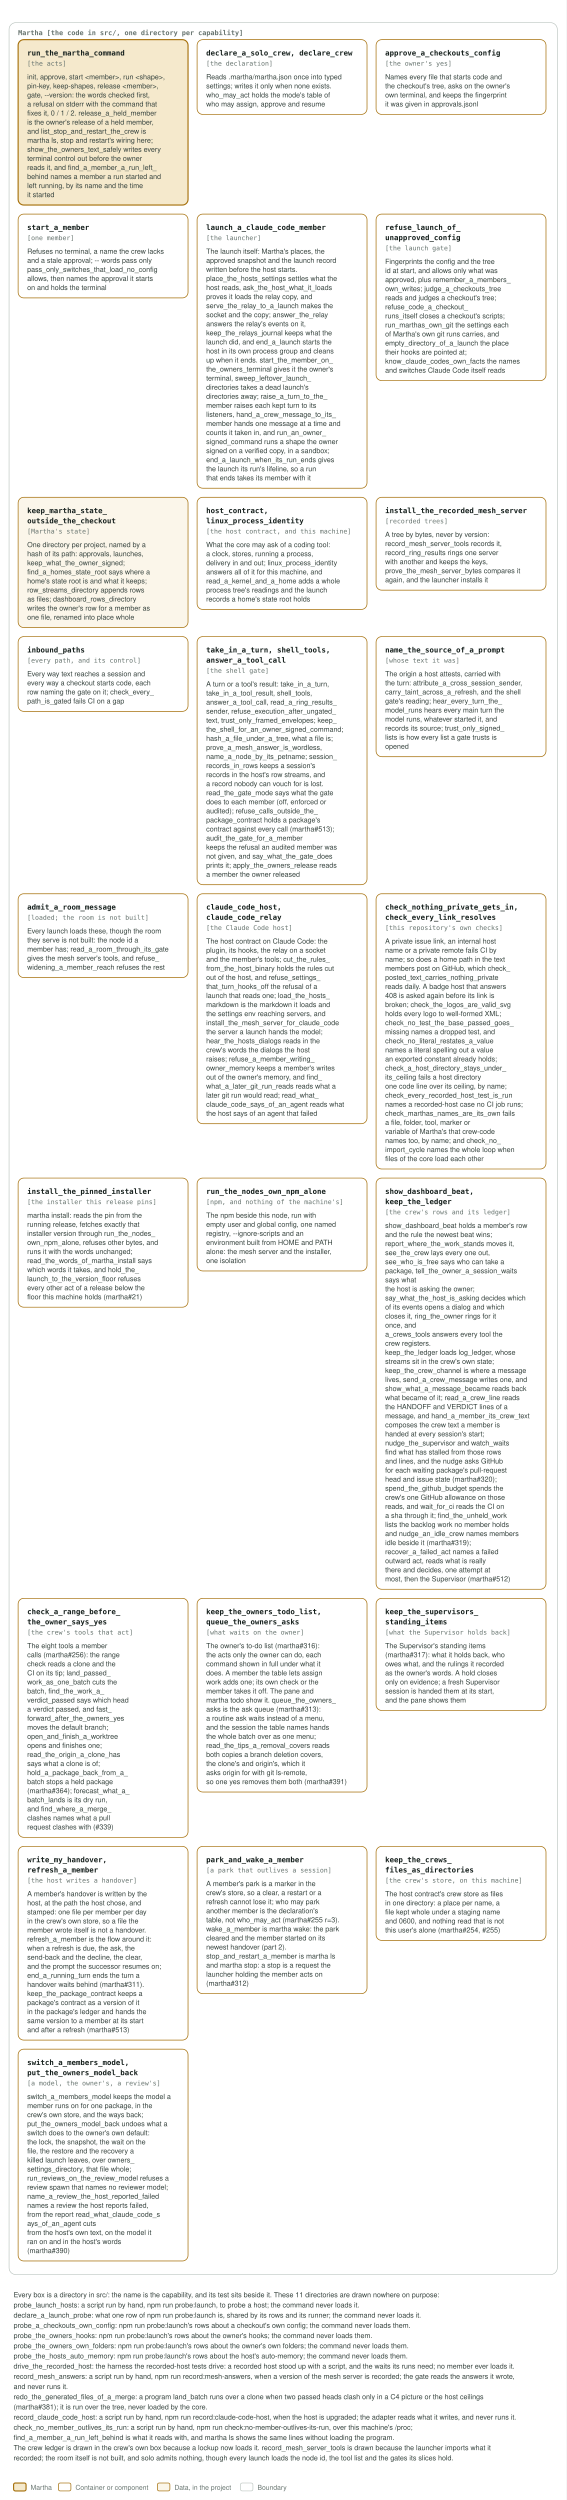
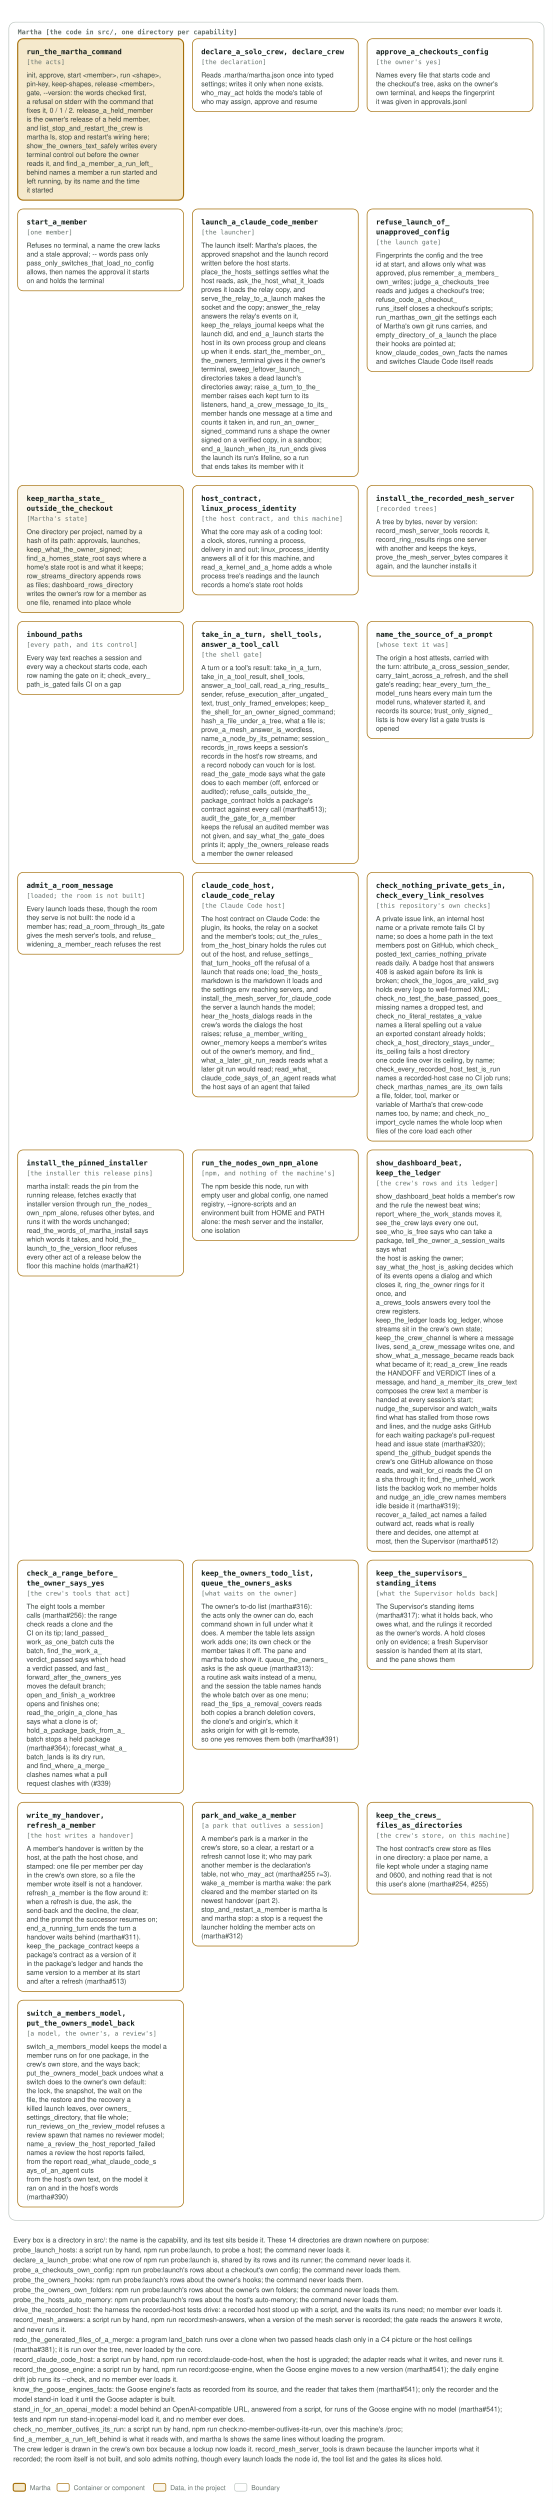
- <svg xmlns="http://www.w3.org/2000/svg" viewBox="0 0 1000 4414" role="img" aria-label="Martha components">
+ <svg xmlns="http://www.w3.org/2000/svg" viewBox="0 0 1000 4522" role="img" aria-label="Martha components">
  <style>
.t-name { font-family: "Atkinson Hyperlegible", "Segoe UI", system-ui, -apple-system, Helvetica, Arial, sans-serif; font-size: 15px; font-weight: 700; }
.t-desc { font-family: "Atkinson Hyperlegible", "Segoe UI", system-ui, -apple-system, Helvetica, Arial, sans-serif; font-size: 12.5px; }
.t-rel { font-family: "Atkinson Hyperlegible", "Segoe UI", system-ui, -apple-system, Helvetica, Arial, sans-serif; font-size: 11.5px; paint-order: stroke; stroke-width: 4px; stroke-linejoin: round; }
.t-code { font-family: "JetBrains Mono", ui-monospace, Menlo, Consolas, monospace; font-size: 13px; font-weight: 600; }
.t-type { font-family: "JetBrains Mono", ui-monospace, Menlo, Consolas, monospace; font-size: 11.5px; }
.t-bound { font-family: "JetBrains Mono", ui-monospace, Menlo, Consolas, monospace; font-size: 12px; font-weight: 600; }
.t-leg { font-family: "Atkinson Hyperlegible", "Segoe UI", system-ui, -apple-system, Helvetica, Arial, sans-serif; font-size: 12px; }
.edge { fill: none; stroke-width: 1.25; }
.edge-team { fill: none; stroke-width: 1.25; stroke-dasharray: 5 4; }
.bg { fill: #FFFFFF; }
.b-sys { fill: #F5E9CC; stroke: #A56F0A; stroke-width: 2; }
.b-per { fill: #E3EBF2; stroke: #3B5B7A; stroke-width: 1.25; }
.b-mac { fill: #E6E4EE; stroke: #5E5A78; stroke-width: 1.25; stroke-dasharray: 5 4; }
.b-ext { fill: #ECEFED; stroke: #8A9791; stroke-width: 1.25; }
.b-cmp { fill: #FFFFFF; stroke: #A56F0A; stroke-width: 1.25; }
.b-dat { fill: #FBF6EA; stroke: #A56F0A; stroke-width: 1.25; }
.b-team { fill: #FFFFFF; stroke: #5E5A78; stroke-width: 1.25; stroke-dasharray: 5 4; }
.b-later { fill: #F3F4F3; stroke: #8A9791; stroke-width: 1.25; stroke-dasharray: 5 4; }
.bound { fill: none; stroke: #B3BDB8; stroke-width: 1; }
.head { fill: #3B5B7A; }
.t-name, .t-code { fill: #16201D; }
.t-type, .t-bound, .t-leg { fill: #66736E; }
.t-desc { fill: #34413C; }
.t-rel { fill: #66736E; stroke: #FFFFFF; }
.edge, .edge-team { stroke: #8A9791; }
.arrowhead { fill: #8A9791; }
@media (prefers-color-scheme: dark) {
.bg { fill: #171F1C; }
.b-sys { fill: #3A2E13; stroke: #E3AA3C; }
.b-per { fill: #1D2A36; stroke: #8EB4D8; }
.b-mac { fill: #26243A; stroke: #A9A4C8; }
.b-ext { fill: #1C2421; stroke: #7D8B85; }
.b-cmp { fill: #171F1C; stroke: #E3AA3C; }
.b-dat { fill: #2A2414; stroke: #E3AA3C; }
.b-team { fill: #171F1C; stroke: #A9A4C8; }
.b-later { fill: #1C2421; stroke: #7D8B85; }
.bound { stroke: #4A5752; }
.head { fill: #8EB4D8; }
.t-name, .t-code { fill: #E6ECE9; }
.t-type, .t-bound, .t-leg { fill: #93A09A; }
.t-desc { fill: #C3CDC8; }
.t-rel { fill: #93A09A; stroke: #171F1C; }
.edge, .edge-team { stroke: #7D8B85; }
.arrowhead { fill: #7D8B85; }
}
</style>
  <defs>
    <marker id="a" viewBox="0 0 10 10" refX="9" refY="5" markerWidth="7" markerHeight="7" orient="auto-start-reverse">
      <path class="arrowhead" d="M0 0L10 5L0 10z" />
    </marker>
  </defs>
-   <rect class="bg" x="0" y="0" width="1000" height="4414" />
+   <rect class="bg" x="0" y="0" width="1000" height="4522" />
  <rect class="b-sys" x="32" y="70" width="300" height="292" rx="10" />
  <text class="t-code" x="48" y="98">run_the_martha_command</text>
  <text class="t-type" x="48" y="116">[the acts]</text>
  <text class="t-desc" x="48" y="140">init, approve, start &lt;member&gt;, run &lt;shape&gt;,</text>
  <text class="t-desc" x="48" y="156">pin-key, keep-shapes, release &lt;member&gt;,</text>
  <text class="t-desc" x="48" y="172">gate, --version: the words checked first,</text>
  <text class="t-desc" x="48" y="188">a refusal on stderr with the command that</text>
  <text class="t-desc" x="48" y="204">fixes it, 0 / 1 / 2. release_a_held_member</text>
  <text class="t-desc" x="48" y="220">is the owner's release of a held member,</text>
  <text class="t-desc" x="48" y="236">and list_stop_and_restart_the_crew is</text>
  <text class="t-desc" x="48" y="252">martha ls, stop and restart's wiring here;</text>
  <text class="t-desc" x="48" y="268">show_the_owners_text_safely writes every</text>
  <text class="t-desc" x="48" y="284">terminal control out before the owner</text>
  <text class="t-desc" x="48" y="300">reads it, and find_a_member_a_run_left_</text>
  <text class="t-desc" x="48" y="316">behind names a member a run started and</text>
  <text class="t-desc" x="48" y="332">left running, by its name and the time</text>
  <text class="t-desc" x="48" y="348">it started</text>
  <rect class="b-cmp" x="348" y="70" width="300" height="132" rx="10" />
  <text class="t-code" x="364" y="98">declare_a_solo_crew, declare_crew</text>
  <text class="t-type" x="364" y="116">[the declaration]</text>
  <text class="t-desc" x="364" y="140">Reads .martha/martha.json once into typed</text>
  <text class="t-desc" x="364" y="156">settings; writes it only when none exists.</text>
  <text class="t-desc" x="364" y="172">who_may_act holds the mode's table of</text>
  <text class="t-desc" x="364" y="188">who may assign, approve and resume</text>
  <rect class="b-cmp" x="664" y="70" width="300" height="132" rx="10" />
  <text class="t-code" x="680" y="98">approve_a_checkouts_config</text>
  <text class="t-type" x="680" y="116">[the owner's yes]</text>
  <text class="t-desc" x="680" y="140">Names every file that starts code and</text>
  <text class="t-desc" x="680" y="156">the checkout's tree, asks on the owner's</text>
  <text class="t-desc" x="680" y="172">own terminal, and keeps the fingerprint</text>
  <text class="t-desc" x="680" y="188">it was given in approvals.jsonl</text>
  <rect class="b-cmp" x="32" y="378" width="300" height="148" rx="10" />
  <text class="t-code" x="48" y="406">start_a_member</text>
  <text class="t-type" x="48" y="424">[one member]</text>
  <text class="t-desc" x="48" y="448">Refuses no terminal, a name the crew lacks</text>
  <text class="t-desc" x="48" y="464">and a stale approval; -- words pass only</text>
  <text class="t-desc" x="48" y="480">pass_only_switches_that_load_no_config</text>
  <text class="t-desc" x="48" y="496">allows, then names the approval it starts</text>
  <text class="t-desc" x="48" y="512">on and holds the terminal</text>
  <rect class="b-cmp" x="348" y="378" width="300" height="484" rx="10" />
  <text class="t-code" x="364" y="406">launch_a_claude_code_member</text>
  <text class="t-type" x="364" y="424">[the launcher]</text>
  <text class="t-desc" x="364" y="448">The launch itself: Martha's places, the</text>
  <text class="t-desc" x="364" y="464">approved snapshot and the launch record</text>
  <text class="t-desc" x="364" y="480">written before the host starts.</text>
  <text class="t-desc" x="364" y="496">place_the_hosts_settings settles what the</text>
  <text class="t-desc" x="364" y="512">host reads, ask_the_host_what_it_loads</text>
  <text class="t-desc" x="364" y="528">proves it loads the relay copy, and</text>
  <text class="t-desc" x="364" y="544">serve_the_relay_to_a_launch makes the</text>
  <text class="t-desc" x="364" y="560">socket and the copy; answer_the_relay</text>
  <text class="t-desc" x="364" y="576">answers the relay's events on it,</text>
  <text class="t-desc" x="364" y="592">keep_the_relays_journal keeps what the</text>
  <text class="t-desc" x="364" y="608">launch did, and end_a_launch starts the</text>
  <text class="t-desc" x="364" y="624">host in its own process group and cleans</text>
  <text class="t-desc" x="364" y="640">up when it ends. start_the_member_on_</text>
  <text class="t-desc" x="364" y="656">the_owners_terminal gives it the owner's</text>
  <text class="t-desc" x="364" y="672">terminal, sweep_leftover_launch_</text>
  <text class="t-desc" x="364" y="688">directories takes a dead launch's</text>
  <text class="t-desc" x="364" y="704">directories away; raise_a_turn_to_the_</text>
  <text class="t-desc" x="364" y="720">member raises each kept turn to its</text>
  <text class="t-desc" x="364" y="736">listeners, hand_a_crew_message_to_its_</text>
  <text class="t-desc" x="364" y="752">member hands one message at a time and</text>
  <text class="t-desc" x="364" y="768">counts it taken in, and run_an_owner_</text>
  <text class="t-desc" x="364" y="784">signed_command runs a shape the owner</text>
  <text class="t-desc" x="364" y="800">signed on a verified copy, in a sandbox;</text>
  <text class="t-desc" x="364" y="816">end_a_launch_when_its_run_ends gives</text>
  <text class="t-desc" x="364" y="832">the launch its run's lifeline, so a run</text>
  <text class="t-desc" x="364" y="848">that ends takes its member with it</text>
  <rect class="b-cmp" x="664" y="378" width="300" height="294" rx="10" />
  <text class="t-code" x="680" y="406">refuse_launch_of_</text>
  <text class="t-code" x="680" y="424">unapproved_config</text>
  <text class="t-type" x="680" y="442">[the launch gate]</text>
  <text class="t-desc" x="680" y="466">Fingerprints the config and the tree</text>
  <text class="t-desc" x="680" y="482">id at start, and allows only what was</text>
  <text class="t-desc" x="680" y="498">approved, plus remember_a_members_</text>
  <text class="t-desc" x="680" y="514">own_writes; judge_a_checkouts_tree</text>
  <text class="t-desc" x="680" y="530">reads and judges a checkout's tree;</text>
  <text class="t-desc" x="680" y="546">refuse_code_a_checkout_</text>
  <text class="t-desc" x="680" y="562">runs_itself closes a checkout's scripts;</text>
  <text class="t-desc" x="680" y="578">run_marthas_own_git the settings each</text>
  <text class="t-desc" x="680" y="594">of Martha's own git runs carries, and</text>
  <text class="t-desc" x="680" y="610">empty_directory_of_a_launch the place</text>
  <text class="t-desc" x="680" y="626">their hooks are pointed at;</text>
  <text class="t-desc" x="680" y="642">know_claude_codes_own_facts the names</text>
  <text class="t-desc" x="680" y="658">and switches Claude Code itself reads</text>
  <rect class="b-dat" x="32" y="878" width="300" height="230" rx="10" />
  <text class="t-code" x="48" y="906">keep_martha_state_</text>
  <text class="t-code" x="48" y="924">outside_the_checkout</text>
  <text class="t-type" x="48" y="942">[Martha's state]</text>
  <text class="t-desc" x="48" y="966">One directory per project, named by a</text>
  <text class="t-desc" x="48" y="982">hash of its path: approvals, launches,</text>
  <text class="t-desc" x="48" y="998">keep_what_the_owner_signed;</text>
  <text class="t-desc" x="48" y="1014">find_a_homes_state_root says where a</text>
  <text class="t-desc" x="48" y="1030">home's state root is and what it keeps;</text>
  <text class="t-desc" x="48" y="1046">row_streams_directory appends rows</text>
  <text class="t-desc" x="48" y="1062">as files; dashboard_rows_directory</text>
  <text class="t-desc" x="48" y="1078">writes the owner's row for a member as</text>
  <text class="t-desc" x="48" y="1094">one file, renamed into place whole</text>
  <rect class="b-cmp" x="348" y="878" width="300" height="198" rx="10" />
  <text class="t-code" x="364" y="906">host_contract,</text>
  <text class="t-code" x="364" y="924">linux_process_identity</text>
  <text class="t-type" x="364" y="942">[the host contract, and this machine]</text>
  <text class="t-desc" x="364" y="966">What the core may ask of a coding tool:</text>
  <text class="t-desc" x="364" y="982">a clock, stores, running a process,</text>
  <text class="t-desc" x="364" y="998">delivery in and out; linux_process_identity</text>
  <text class="t-desc" x="364" y="1014">answers all of it for this machine, and</text>
  <text class="t-desc" x="364" y="1030">read_a_kernel_and_a_home adds a whole</text>
  <text class="t-desc" x="364" y="1046">process tree's readings and the launch</text>
  <text class="t-desc" x="364" y="1062">records a home's state root holds</text>
  <rect class="b-cmp" x="664" y="878" width="300" height="164" rx="10" />
  <text class="t-code" x="680" y="906">install_the_recorded_mesh_server</text>
  <text class="t-type" x="680" y="924">[recorded trees]</text>
  <text class="t-desc" x="680" y="948">A tree by bytes, never by version:</text>
  <text class="t-desc" x="680" y="964">record_mesh_server_tools records it,</text>
  <text class="t-desc" x="680" y="980">record_ring_results rings one server</text>
  <text class="t-desc" x="680" y="996">with another and keeps the keys,</text>
  <text class="t-desc" x="680" y="1012">prove_the_mesh_server_bytes compares it</text>
  <text class="t-desc" x="680" y="1028">again, and the launcher installs it</text>
  <rect class="b-cmp" x="32" y="1124" width="300" height="132" rx="10" />
  <text class="t-code" x="48" y="1152">inbound_paths</text>
  <text class="t-type" x="48" y="1170">[every path, and its control]</text>
  <text class="t-desc" x="48" y="1194">Every way text reaches a session and</text>
  <text class="t-desc" x="48" y="1210">every way a checkout starts code, each</text>
  <text class="t-desc" x="48" y="1226">row naming the gate on it; check_every_</text>
  <text class="t-desc" x="48" y="1242">path_is_gated fails CI on a gap</text>
  <rect class="b-cmp" x="348" y="1124" width="300" height="438" rx="10" />
  <text class="t-code" x="364" y="1152">take_in_a_turn, shell_tools,</text>
  <text class="t-code" x="364" y="1170">answer_a_tool_call</text>
  <text class="t-type" x="364" y="1188">[the shell gate]</text>
  <text class="t-desc" x="364" y="1212">A turn or a tool's result: take_in_a_turn,</text>
  <text class="t-desc" x="364" y="1228">take_in_a_tool_result, shell_tools,</text>
  <text class="t-desc" x="364" y="1244">answer_a_tool_call, read_a_ring_results_</text>
  <text class="t-desc" x="364" y="1260">sender, refuse_execution_after_ungated_</text>
  <text class="t-desc" x="364" y="1276">text, trust_only_framed_envelopes; keep_</text>
  <text class="t-desc" x="364" y="1292">the_shell_for_an_owner_signed_command;</text>
  <text class="t-desc" x="364" y="1308">hash_a_file_under_a_tree, what a file is;</text>
  <text class="t-desc" x="364" y="1324">prove_a_mesh_answer_is_wordless,</text>
  <text class="t-desc" x="364" y="1340">name_a_node_by_its_petname; session_</text>
  <text class="t-desc" x="364" y="1356">records_in_rows keeps a session's</text>
  <text class="t-desc" x="364" y="1372">records in the host's row streams, and</text>
  <text class="t-desc" x="364" y="1388">a record nobody can vouch for is lost.</text>
  <text class="t-desc" x="364" y="1404">read_the_gate_mode says what the gate</text>
  <text class="t-desc" x="364" y="1420">does to each member (off, enforced or</text>
  <text class="t-desc" x="364" y="1436">audited); refuse_calls_outside_the_</text>
  <text class="t-desc" x="364" y="1452">package_contract holds a package's</text>
  <text class="t-desc" x="364" y="1468">contract against every call (martha#513);</text>
  <text class="t-desc" x="364" y="1484">audit_the_gate_for_a_member</text>
  <text class="t-desc" x="364" y="1500">keeps the refusal an audited member was</text>
  <text class="t-desc" x="364" y="1516">not given, and say_what_the_gate_does</text>
  <text class="t-desc" x="364" y="1532">prints it; apply_the_owners_release reads</text>
  <text class="t-desc" x="364" y="1548">a member the owner released</text>
  <rect class="b-cmp" x="664" y="1124" width="300" height="212" rx="10" />
  <text class="t-code" x="680" y="1152">name_the_source_of_a_prompt</text>
  <text class="t-type" x="680" y="1170">[whose text it was]</text>
  <text class="t-desc" x="680" y="1194">The origin a host attests, carried with</text>
  <text class="t-desc" x="680" y="1210">the turn: attribute_a_cross_session_sender,</text>
  <text class="t-desc" x="680" y="1226">carry_taint_across_a_refresh, and the shell</text>
  <text class="t-desc" x="680" y="1242">gate's reading; hear_every_turn_the_</text>
  <text class="t-desc" x="680" y="1258">model_runs hears every main turn the</text>
  <text class="t-desc" x="680" y="1274">model runs, whatever started it, and</text>
  <text class="t-desc" x="680" y="1290">records its source; trust_only_signed_</text>
  <text class="t-desc" x="680" y="1306">lists is how every list a gate trusts is</text>
  <text class="t-desc" x="680" y="1322">opened</text>
  <rect class="b-cmp" x="32" y="1578" width="300" height="148" rx="10" />
  <text class="t-code" x="48" y="1606">admit_a_room_message</text>
  <text class="t-type" x="48" y="1624">[loaded; the room is not built]</text>
  <text class="t-desc" x="48" y="1648">Every launch loads these, though the room</text>
  <text class="t-desc" x="48" y="1664">they serve is not built: the node id a</text>
  <text class="t-desc" x="48" y="1680">member has; read_a_room_through_its_gate</text>
  <text class="t-desc" x="48" y="1696">gives the mesh server's tools, and refuse_</text>
  <text class="t-desc" x="48" y="1712">widening_a_member_reach refuses the rest</text>
  <rect class="b-cmp" x="348" y="1578" width="300" height="406" rx="10" />
  <text class="t-code" x="364" y="1606">claude_code_host,</text>
  <text class="t-code" x="364" y="1624">claude_code_relay</text>
  <text class="t-type" x="364" y="1642">[the Claude Code host]</text>
  <text class="t-desc" x="364" y="1666">The host contract on Claude Code: the</text>
  <text class="t-desc" x="364" y="1682">plugin, its hooks, the relay on a socket</text>
  <text class="t-desc" x="364" y="1698">and the member's tools; cut_the_rules_</text>
  <text class="t-desc" x="364" y="1714">from_the_host_binary holds the rules cut</text>
  <text class="t-desc" x="364" y="1730">out of the host, and refuse_settings_</text>
  <text class="t-desc" x="364" y="1746">that_turn_hooks_off the refusal of a</text>
  <text class="t-desc" x="364" y="1762">launch that reads one; load_the_hosts_</text>
  <text class="t-desc" x="364" y="1778">markdown is the markdown it loads and</text>
  <text class="t-desc" x="364" y="1794">the settings env reaching servers, and</text>
  <text class="t-desc" x="364" y="1810">install_the_mesh_server_for_claude_code</text>
  <text class="t-desc" x="364" y="1826">the server a launch hands the model;</text>
  <text class="t-desc" x="364" y="1842">hear_the_hosts_dialogs reads in the</text>
  <text class="t-desc" x="364" y="1858">crew's words the dialogs the host</text>
  <text class="t-desc" x="364" y="1874">raises; refuse_a_member_writing_</text>
  <text class="t-desc" x="364" y="1890">owner_memory keeps a member's writes</text>
  <text class="t-desc" x="364" y="1906">out of the owner's memory, and find_</text>
  <text class="t-desc" x="364" y="1922">what_a_later_git_run_reads reads what a</text>
  <text class="t-desc" x="364" y="1938">later git run would read; read_what_</text>
  <text class="t-desc" x="364" y="1954">claude_code_says_of_an_agent reads what</text>
  <text class="t-desc" x="364" y="1970">the host says of an agent that failed</text>
  <rect class="b-cmp" x="664" y="1578" width="300" height="486" rx="10" />
  <text class="t-code" x="680" y="1606">check_nothing_private_gets_in,</text>
  <text class="t-code" x="680" y="1624">check_every_link_resolves</text>
  <text class="t-type" x="680" y="1642">[this repository's own checks]</text>
  <text class="t-desc" x="680" y="1666">A private issue link, an internal host</text>
  <text class="t-desc" x="680" y="1682">name or a private remote fails CI by</text>
  <text class="t-desc" x="680" y="1698">name; so does a home path in the text</text>
  <text class="t-desc" x="680" y="1714">members post on GitHub, which check_</text>
  <text class="t-desc" x="680" y="1730">posted_text_carries_nothing_private</text>
  <text class="t-desc" x="680" y="1746">reads daily. A badge host that answers</text>
  <text class="t-desc" x="680" y="1762">408 is asked again before its link is</text>
  <text class="t-desc" x="680" y="1778">broken; check_the_logos_are_valid_svg</text>
  <text class="t-desc" x="680" y="1794">holds every logo to well-formed XML;</text>
  <text class="t-desc" x="680" y="1810">check_no_test_the_base_passed_goes_</text>
  <text class="t-desc" x="680" y="1826">missing names a dropped test, and</text>
  <text class="t-desc" x="680" y="1842">check_no_literal_restates_a_value</text>
  <text class="t-desc" x="680" y="1858">names a literal spelling out a value</text>
  <text class="t-desc" x="680" y="1874">an exported constant already holds;</text>
  <text class="t-desc" x="680" y="1890">check_a_host_directory_stays_under_</text>
  <text class="t-desc" x="680" y="1906">its_ceiling fails a host directory</text>
  <text class="t-desc" x="680" y="1922">one code line over its ceiling, by name;</text>
  <text class="t-desc" x="680" y="1938">check_every_recorded_host_test_is_run</text>
  <text class="t-desc" x="680" y="1954">names a recorded-host case no CI job runs;</text>
  <text class="t-desc" x="680" y="1970">check_marthas_names_are_its_own fails</text>
  <text class="t-desc" x="680" y="1986">a file, folder, tool, marker or</text>
  <text class="t-desc" x="680" y="2002">variable of Martha's that crew-code</text>
  <text class="t-desc" x="680" y="2018">names too, by name; and check_no_</text>
  <text class="t-desc" x="680" y="2034">import_cycle names the whole loop when</text>
  <text class="t-desc" x="680" y="2050">files of the core load each other</text>
  <rect class="b-cmp" x="32" y="2080" width="300" height="228" rx="10" />
  <text class="t-code" x="48" y="2108">install_the_pinned_installer</text>
  <text class="t-type" x="48" y="2126">[the installer this release pins]</text>
  <text class="t-desc" x="48" y="2150">martha install: reads the pin from the</text>
  <text class="t-desc" x="48" y="2166">running release, fetches exactly that</text>
  <text class="t-desc" x="48" y="2182">installer version through run_the_nodes_</text>
  <text class="t-desc" x="48" y="2198">own_npm_alone, refuses other bytes, and</text>
  <text class="t-desc" x="48" y="2214">runs it with the words unchanged;</text>
  <text class="t-desc" x="48" y="2230">read_the_words_of_martha_install says</text>
  <text class="t-desc" x="48" y="2246">which words it takes, and hold_the_</text>
  <text class="t-desc" x="48" y="2262">launch_to_the_version_floor refuses</text>
  <text class="t-desc" x="48" y="2278">every other act of a release below the</text>
  <text class="t-desc" x="48" y="2294">floor this machine holds (martha#21)</text>
  <rect class="b-cmp" x="348" y="2080" width="300" height="164" rx="10" />
  <text class="t-code" x="364" y="2108">run_the_nodes_own_npm_alone</text>
  <text class="t-type" x="364" y="2126">[npm, and nothing of the machine's]</text>
  <text class="t-desc" x="364" y="2150">The npm beside this node, run with</text>
  <text class="t-desc" x="364" y="2166">empty user and global config, one named</text>
  <text class="t-desc" x="364" y="2182">registry, --ignore-scripts and an</text>
  <text class="t-desc" x="364" y="2198">environment built from HOME and PATH</text>
  <text class="t-desc" x="364" y="2214">alone: the mesh server and the installer,</text>
  <text class="t-desc" x="364" y="2230">one isolation</text>
  <rect class="b-cmp" x="664" y="2080" width="300" height="726" rx="10" />
  <text class="t-code" x="680" y="2108">show_dashboard_beat,</text>
  <text class="t-code" x="680" y="2126">keep_the_ledger</text>
  <text class="t-type" x="680" y="2144">[the crew's rows and its ledger]</text>
  <text class="t-desc" x="680" y="2168">show_dashboard_beat holds a member's row</text>
  <text class="t-desc" x="680" y="2184">and the rule the newest beat wins;</text>
  <text class="t-desc" x="680" y="2200">report_where_the_work_stands moves it,</text>
  <text class="t-desc" x="680" y="2216">see_the_crew lays every one out,</text>
  <text class="t-desc" x="680" y="2232">see_who_is_free says who can take a</text>
  <text class="t-desc" x="680" y="2248">package, tell_the_owner_a_session_waits</text>
  <text class="t-desc" x="680" y="2264">says what</text>
  <text class="t-desc" x="680" y="2280">the host is asking the owner;</text>
  <text class="t-desc" x="680" y="2296">say_what_the_host_is_asking decides which</text>
  <text class="t-desc" x="680" y="2312">of its events opens a dialog and which</text>
  <text class="t-desc" x="680" y="2328">closes it, ring_the_owner rings for it</text>
  <text class="t-desc" x="680" y="2344">once, and</text>
  <text class="t-desc" x="680" y="2360">a_crews_tools answers every tool the</text>
  <text class="t-desc" x="680" y="2376">crew registers.</text>
  <text class="t-desc" x="680" y="2392">keep_the_ledger loads log_ledger, whose</text>
  <text class="t-desc" x="680" y="2408">streams sit in the crew's own state;</text>
  <text class="t-desc" x="680" y="2424">keep_the_crew_channel is where a message</text>
  <text class="t-desc" x="680" y="2440">lives, send_a_crew_message writes one, and</text>
  <text class="t-desc" x="680" y="2456">show_what_a_message_became reads back</text>
  <text class="t-desc" x="680" y="2472">what became of it; read_a_crew_line reads</text>
  <text class="t-desc" x="680" y="2488">the HANDOFF and VERDICT lines of a</text>
  <text class="t-desc" x="680" y="2504">message, and hand_a_member_its_crew_text</text>
  <text class="t-desc" x="680" y="2520">composes the crew text a member is</text>
  <text class="t-desc" x="680" y="2536">handed at every session's start;</text>
  <text class="t-desc" x="680" y="2552">nudge_the_supervisor and watch_waits</text>
  <text class="t-desc" x="680" y="2568">find what has stalled from those rows</text>
  <text class="t-desc" x="680" y="2584">and lines, and the nudge asks GitHub</text>
  <text class="t-desc" x="680" y="2600">for each waiting package's pull-request</text>
  <text class="t-desc" x="680" y="2616">head and issue state (martha#320);</text>
  <text class="t-desc" x="680" y="2632">spend_the_github_budget spends the</text>
  <text class="t-desc" x="680" y="2648">crew's one GitHub allowance on those</text>
  <text class="t-desc" x="680" y="2664">reads, and wait_for_ci reads the CI on</text>
  <text class="t-desc" x="680" y="2680">a sha through it; find_the_unheld_work</text>
  <text class="t-desc" x="680" y="2696">lists the backlog work no member holds</text>
  <text class="t-desc" x="680" y="2712">and nudge_an_idle_crew names members</text>
  <text class="t-desc" x="680" y="2728">idle beside it (martha#319);</text>
  <text class="t-desc" x="680" y="2744">recover_a_failed_act names a failed</text>
  <text class="t-desc" x="680" y="2760">outward act, reads what is really</text>
  <text class="t-desc" x="680" y="2776">there and decides, one attempt at</text>
  <text class="t-desc" x="680" y="2792">most, then the Supervisor (martha#512)</text>
  <rect class="b-cmp" x="32" y="2822" width="300" height="422" rx="10" />
  <text class="t-code" x="48" y="2850">check_a_range_before_</text>
  <text class="t-code" x="48" y="2868">the_owner_says_yes</text>
  <text class="t-type" x="48" y="2886">[the crew's tools that act]</text>
  <text class="t-desc" x="48" y="2910">The eight tools a member</text>
  <text class="t-desc" x="48" y="2926">calls (martha#256): the range</text>
  <text class="t-desc" x="48" y="2942">check reads a clone and the</text>
  <text class="t-desc" x="48" y="2958">CI on its tip; land_passed_</text>
  <text class="t-desc" x="48" y="2974">work_as_one_batch cuts the</text>
  <text class="t-desc" x="48" y="2990">batch, find_the_work_a_</text>
  <text class="t-desc" x="48" y="3006">verdict_passed says which head</text>
  <text class="t-desc" x="48" y="3022">a verdict passed, and fast_</text>
  <text class="t-desc" x="48" y="3038">forward_after_the_owners_yes</text>
  <text class="t-desc" x="48" y="3054">moves the default branch;</text>
  <text class="t-desc" x="48" y="3070">open_and_finish_a_worktree</text>
  <text class="t-desc" x="48" y="3086">opens and finishes one;</text>
  <text class="t-desc" x="48" y="3102">read_the_origin_a_clone_has</text>
  <text class="t-desc" x="48" y="3118">says what a clone is of;</text>
  <text class="t-desc" x="48" y="3134">hold_a_package_back_from_a_</text>
  <text class="t-desc" x="48" y="3150">batch stops a held package</text>
  <text class="t-desc" x="48" y="3166">(martha#364); forecast_what_a_</text>
  <text class="t-desc" x="48" y="3182">batch_lands is its dry run,</text>
  <text class="t-desc" x="48" y="3198">and find_where_a_merge_</text>
  <text class="t-desc" x="48" y="3214">clashes names what a pull</text>
  <text class="t-desc" x="48" y="3230">request clashes with (#339)</text>
  <rect class="b-cmp" x="348" y="2822" width="300" height="342" rx="10" />
  <text class="t-code" x="364" y="2850">keep_the_owners_todo_list,</text>
  <text class="t-code" x="364" y="2868">queue_the_owners_asks</text>
  <text class="t-type" x="364" y="2886">[what waits on the owner]</text>
  <text class="t-desc" x="364" y="2910">The owner's to-do list (martha#316):</text>
  <text class="t-desc" x="364" y="2926">the acts only the owner can do, each</text>
  <text class="t-desc" x="364" y="2942">command shown in full under what it</text>
  <text class="t-desc" x="364" y="2958">does. A member the table lets assign</text>
  <text class="t-desc" x="364" y="2974">work adds one; its own check or the</text>
  <text class="t-desc" x="364" y="2990">member takes it off. The pane and</text>
  <text class="t-desc" x="364" y="3006">martha todo show it. queue_the_owners_</text>
  <text class="t-desc" x="364" y="3022">asks is the ask queue (martha#313):</text>
  <text class="t-desc" x="364" y="3038">a routine ask waits instead of a menu,</text>
  <text class="t-desc" x="364" y="3054">and the session the table names hands</text>
  <text class="t-desc" x="364" y="3070">the whole batch over as one menu;</text>
  <text class="t-desc" x="364" y="3086">read_the_tips_a_removal_covers reads</text>
  <text class="t-desc" x="364" y="3102">both copies a branch deletion covers,</text>
  <text class="t-desc" x="364" y="3118">the clone's and origin's, which it</text>
  <text class="t-desc" x="364" y="3134">asks origin for with git ls-remote,</text>
  <text class="t-desc" x="364" y="3150">so one yes removes them both (martha#391)</text>
  <rect class="b-cmp" x="664" y="2822" width="300" height="198" rx="10" />
  <text class="t-code" x="680" y="2850">keep_the_supervisors_</text>
  <text class="t-code" x="680" y="2868">standing_items</text>
  <text class="t-type" x="680" y="2886">[what the Supervisor holds back]</text>
  <text class="t-desc" x="680" y="2910">The Supervisor's standing items</text>
  <text class="t-desc" x="680" y="2926">(martha#317): what it holds back, who</text>
  <text class="t-desc" x="680" y="2942">owes what, and the rulings it recorded</text>
  <text class="t-desc" x="680" y="2958">as the owner's words. A hold closes</text>
  <text class="t-desc" x="680" y="2974">only on evidence; a fresh Supervisor</text>
  <text class="t-desc" x="680" y="2990">session is handed them at its start,</text>
  <text class="t-desc" x="680" y="3006">and the pane shows them</text>
  <rect class="b-cmp" x="32" y="3260" width="300" height="342" rx="10" />
  <text class="t-code" x="48" y="3288">write_my_handover,</text>
  <text class="t-code" x="48" y="3306">refresh_a_member</text>
  <text class="t-type" x="48" y="3324">[the host writes a handover]</text>
  <text class="t-desc" x="48" y="3348">A member's handover is written by the</text>
  <text class="t-desc" x="48" y="3364">host, at the path the host chose, and</text>
  <text class="t-desc" x="48" y="3380">stamped: one file per member per day</text>
  <text class="t-desc" x="48" y="3396">in the crew's own store, so a file the</text>
  <text class="t-desc" x="48" y="3412">member wrote itself is not a handover.</text>
  <text class="t-desc" x="48" y="3428">refresh_a_member is the flow around it:</text>
  <text class="t-desc" x="48" y="3444">when a refresh is due, the ask, the</text>
  <text class="t-desc" x="48" y="3460">send-back and the decline, the clear,</text>
  <text class="t-desc" x="48" y="3476">and the prompt the successor resumes on;</text>
  <text class="t-desc" x="48" y="3492">end_a_running_turn ends the turn a</text>
  <text class="t-desc" x="48" y="3508">handover waits behind (martha#311).</text>
  <text class="t-desc" x="48" y="3524">keep_the_package_contract keeps a</text>
  <text class="t-desc" x="48" y="3540">package's contract as a version of it</text>
  <text class="t-desc" x="48" y="3556">in the package's ledger and hands the</text>
  <text class="t-desc" x="48" y="3572">same version to a member at its start</text>
  <text class="t-desc" x="48" y="3588">and after a refresh (martha#513)</text>
  <rect class="b-cmp" x="348" y="3260" width="300" height="260" rx="10" />
  <text class="t-code" x="364" y="3288">park_and_wake_a_member</text>
  <text class="t-type" x="364" y="3306">[a park that outlives a session]</text>
  <text class="t-desc" x="364" y="3330">A member's park is a marker in the</text>
  <text class="t-desc" x="364" y="3346">crew's store, so a clear, a restart or a</text>
  <text class="t-desc" x="364" y="3362">refresh cannot lose it; who may park</text>
  <text class="t-desc" x="364" y="3378">another member is the declaration's</text>
  <text class="t-desc" x="364" y="3394">table, not who_may_act (martha#255 r=3).</text>
  <text class="t-desc" x="364" y="3410">wake_a_member is martha wake: the park</text>
  <text class="t-desc" x="364" y="3426">cleared and the member started on its</text>
  <text class="t-desc" x="364" y="3442">newest handover (part 2).</text>
  <text class="t-desc" x="364" y="3458">stop_and_restart_a_member is martha ls</text>
  <text class="t-desc" x="364" y="3474">and martha stop: a stop is a request the</text>
  <text class="t-desc" x="364" y="3490">launcher holding the member acts on</text>
  <text class="t-desc" x="364" y="3506">(martha#312)</text>
  <rect class="b-cmp" x="664" y="3260" width="300" height="166" rx="10" />
  <text class="t-code" x="680" y="3288">keep_the_crews_</text>
  <text class="t-code" x="680" y="3306">files_as_directories</text>
  <text class="t-type" x="680" y="3324">[the crew's store, on this machine]</text>
  <text class="t-desc" x="680" y="3348">The host contract's crew store as files</text>
  <text class="t-desc" x="680" y="3364">in one directory: a place per name, a</text>
  <text class="t-desc" x="680" y="3380">file kept whole under a staging name</text>
  <text class="t-desc" x="680" y="3396">and 0600, and nothing read that is not</text>
  <text class="t-desc" x="680" y="3412">this user's alone (martha#254, #255)</text>
  <rect class="b-cmp" x="32" y="3618" width="300" height="374" rx="10" />
  <text class="t-code" x="48" y="3646">switch_a_members_model,</text>
  <text class="t-code" x="48" y="3664">put_the_owners_model_back</text>
  <text class="t-type" x="48" y="3682">[a model, the owner's, a review's]</text>
  <text class="t-desc" x="48" y="3706">switch_a_members_model keeps the model a</text>
  <text class="t-desc" x="48" y="3722">member runs on for one package, in the</text>
  <text class="t-desc" x="48" y="3738">crew's own store, and the ways back;</text>
  <text class="t-desc" x="48" y="3754">put_the_owners_model_back undoes what a</text>
  <text class="t-desc" x="48" y="3770">switch does to the owner's own default:</text>
  <text class="t-desc" x="48" y="3786">the lock, the snapshot, the wait on the</text>
  <text class="t-desc" x="48" y="3802">file, the restore and the recovery a</text>
  <text class="t-desc" x="48" y="3818">killed launch leaves, over owners_</text>
  <text class="t-desc" x="48" y="3834">settings_directory, that file whole;</text>
  <text class="t-desc" x="48" y="3850">run_reviews_on_the_review_model refuses a</text>
  <text class="t-desc" x="48" y="3866">review spawn that names no reviewer model;</text>
  <text class="t-desc" x="48" y="3882">name_a_review_the_host_reported_failed</text>
  <text class="t-desc" x="48" y="3898">names a review the host reports failed,</text>
  <text class="t-desc" x="48" y="3914">from the report read_what_claude_code_s</text>
  <text class="t-desc" x="48" y="3930">ays_of_an_agent cuts</text>
  <text class="t-desc" x="48" y="3946">from the host's own text, on the model it</text>
  <text class="t-desc" x="48" y="3962">ran on and in the host's words</text>
  <text class="t-desc" x="48" y="3978">(martha#390)</text>
  <rect class="bound" x="16" y="40" width="968" height="3976" rx="12" />
  <text class="t-bound" x="32" y="62">Martha [the code in src/, one directory per capability]</text>
-   <text class="t-desc" x="24" y="4056">Every box is a directory in src/: the name is the capability, and its test sits beside it. These 11 directories are drawn nowhere on purpose:</text>
+   <text class="t-desc" x="24" y="4056">Every box is a directory in src/: the name is the capability, and its test sits beside it. These 14 directories are drawn nowhere on purpose:</text>
  <text class="t-desc" x="24" y="4074">probe_launch_hosts: a script run by hand, npm run probe:launch, to probe a host; the command never loads it.</text>
  <text class="t-desc" x="24" y="4092">declare_a_launch_probe: what one row of npm run probe:launch is, shared by its rows and its runner; the command never loads it.</text>
  <text class="t-desc" x="24" y="4110">probe_a_checkouts_own_config: npm run probe:launch's rows about a checkout's own config; the command never loads them.</text>
  <text class="t-desc" x="24" y="4128">probe_the_owners_hooks: npm run probe:launch's rows about the owner's hooks; the command never loads them.</text>
  <text class="t-desc" x="24" y="4146">probe_the_owners_own_folders: npm run probe:launch's rows about the owner's own folders; the command never loads them.</text>
  <text class="t-desc" x="24" y="4164">probe_the_hosts_auto_memory: npm run probe:launch's rows about the host's auto-memory; the command never loads them.</text>
  <text class="t-desc" x="24" y="4182">drive_the_recorded_host: the harness the recorded-host tests drive: a recorded host stood up with a script, and the waits its runs need; no member ever loads it.</text>
  <text class="t-desc" x="24" y="4200">record_mesh_answers: a script run by hand, npm run record:mesh-answers, when a version of the mesh server is recorded; the gate reads the answers it wrote,</text>
  <text class="t-desc" x="24" y="4218">and never runs it.</text>
  <text class="t-desc" x="24" y="4236">redo_the_generated_files_of_a_merge: a program land_batch runs over a clone when two passed heads clash only in a C4 picture or the host ceilings</text>
  <text class="t-desc" x="24" y="4254">(martha#381); it is run over the tree, never loaded by the core.</text>
  <text class="t-desc" x="24" y="4272">record_claude_code_host: a script run by hand, npm run record:claude-code-host, when the host is upgraded; the adapter reads what it writes, and never runs it.</text>
-   <text class="t-desc" x="24" y="4290">check_no_member_outlives_its_run: a script run by hand, npm run check:no-member-outlives-its-run, over this machine's /proc;</text>
-   <text class="t-desc" x="24" y="4308">find_a_member_a_run_left_behind is what it reads with, and martha ls shows the same lines without loading the program.</text>
-   <text class="t-desc" x="24" y="4326">The crew ledger is drawn in the crew's own box because a lockup now loads it. record_mesh_server_tools is drawn because the launcher imports what it</text>
-   <text class="t-desc" x="24" y="4344">recorded; the room itself is not built, and solo admits nothing, though every launch loads the node id, the tool list and the gates its slices hold.</text>
-   <rect class="b-sys" x="24" y="4384" width="22" height="14" rx="3" />
-   <text class="t-leg" x="54" y="4396">Martha</text>
-   <rect class="b-cmp" x="103.168" y="4384" width="22" height="14" rx="3" />
-   <text class="t-leg" x="133.168" y="4396">Container or component</text>
-   <rect class="b-dat" x="277.94" y="4384" width="22" height="14" rx="3" />
-   <text class="t-leg" x="307.94" y="4396">Data, in the project</text>
-   <rect class="bound" x="424.572" y="4384" width="22" height="14" rx="3" />
-   <text class="t-leg" x="454.572" y="4396">Boundary</text>
+   <text class="t-desc" x="24" y="4290">record_the_goose_engine: a script run by hand, npm run record:goose-engine, when the Goose engine moves to a new version (martha#541); the daily engine</text>
+   <text class="t-desc" x="24" y="4308">drift job runs its --check, and no member ever loads it.</text>
+   <text class="t-desc" x="24" y="4326">know_the_goose_engines_facts: the Goose engine's facts as recorded from its source, and the reader that takes them (martha#541); only the recorder and the</text>
+   <text class="t-desc" x="24" y="4344">model stand-in load it until the Goose adapter is built.</text>
+   <text class="t-desc" x="24" y="4362">stand_in_for_an_openai_model: a model behind an OpenAI-compatible URL, answered from a script, for runs of the Goose engine with no model (martha#541);</text>
+   <text class="t-desc" x="24" y="4380">tests and npm run stand-in:openai-model load it, and no member ever does.</text>
+   <text class="t-desc" x="24" y="4398">check_no_member_outlives_its_run: a script run by hand, npm run check:no-member-outlives-its-run, over this machine's /proc;</text>
+   <text class="t-desc" x="24" y="4416">find_a_member_a_run_left_behind is what it reads with, and martha ls shows the same lines without loading the program.</text>
+   <text class="t-desc" x="24" y="4434">The crew ledger is drawn in the crew's own box because a lockup now loads it. record_mesh_server_tools is drawn because the launcher imports what it</text>
+   <text class="t-desc" x="24" y="4452">recorded; the room itself is not built, and solo admits nothing, though every launch loads the node id, the tool list and the gates its slices hold.</text>
+   <rect class="b-sys" x="24" y="4492" width="22" height="14" rx="3" />
+   <text class="t-leg" x="54" y="4504">Martha</text>
+   <rect class="b-cmp" x="103.168" y="4492" width="22" height="14" rx="3" />
+   <text class="t-leg" x="133.168" y="4504">Container or component</text>
+   <rect class="b-dat" x="277.94" y="4492" width="22" height="14" rx="3" />
+   <text class="t-leg" x="307.94" y="4504">Data, in the project</text>
+   <rect class="bound" x="424.572" y="4492" width="22" height="14" rx="3" />
+   <text class="t-leg" x="454.572" y="4504">Boundary</text>
</svg>
